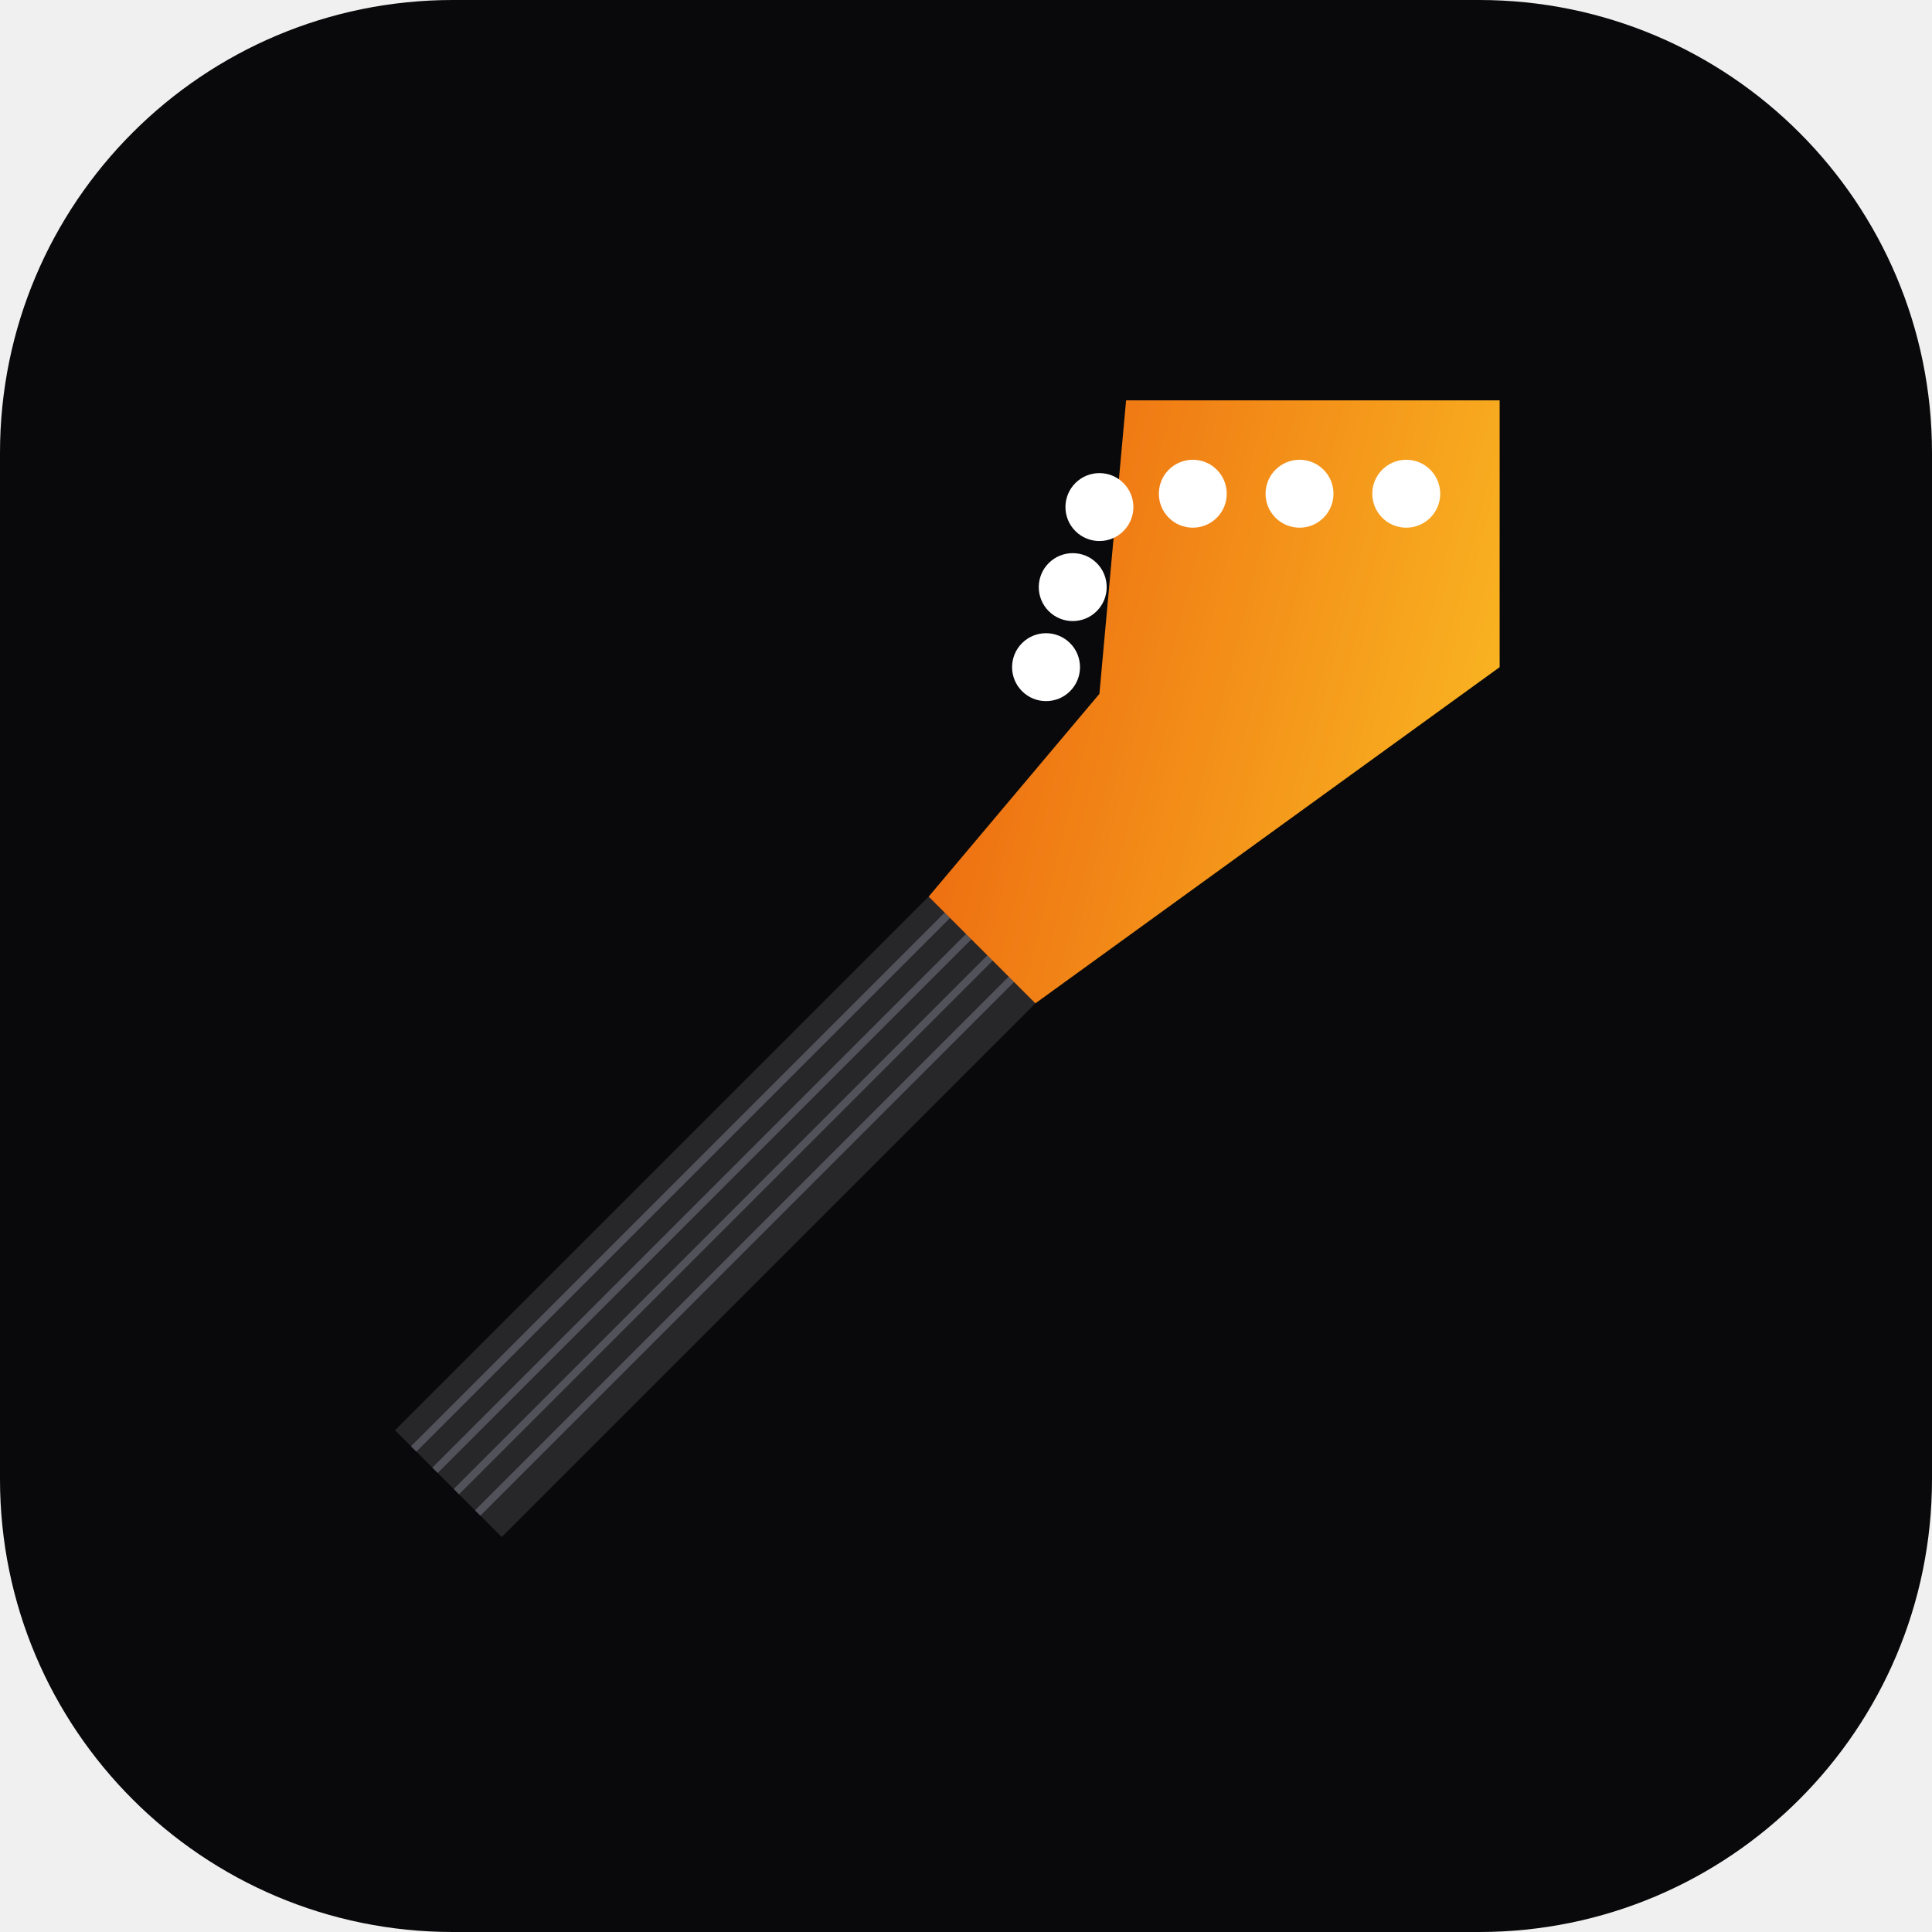
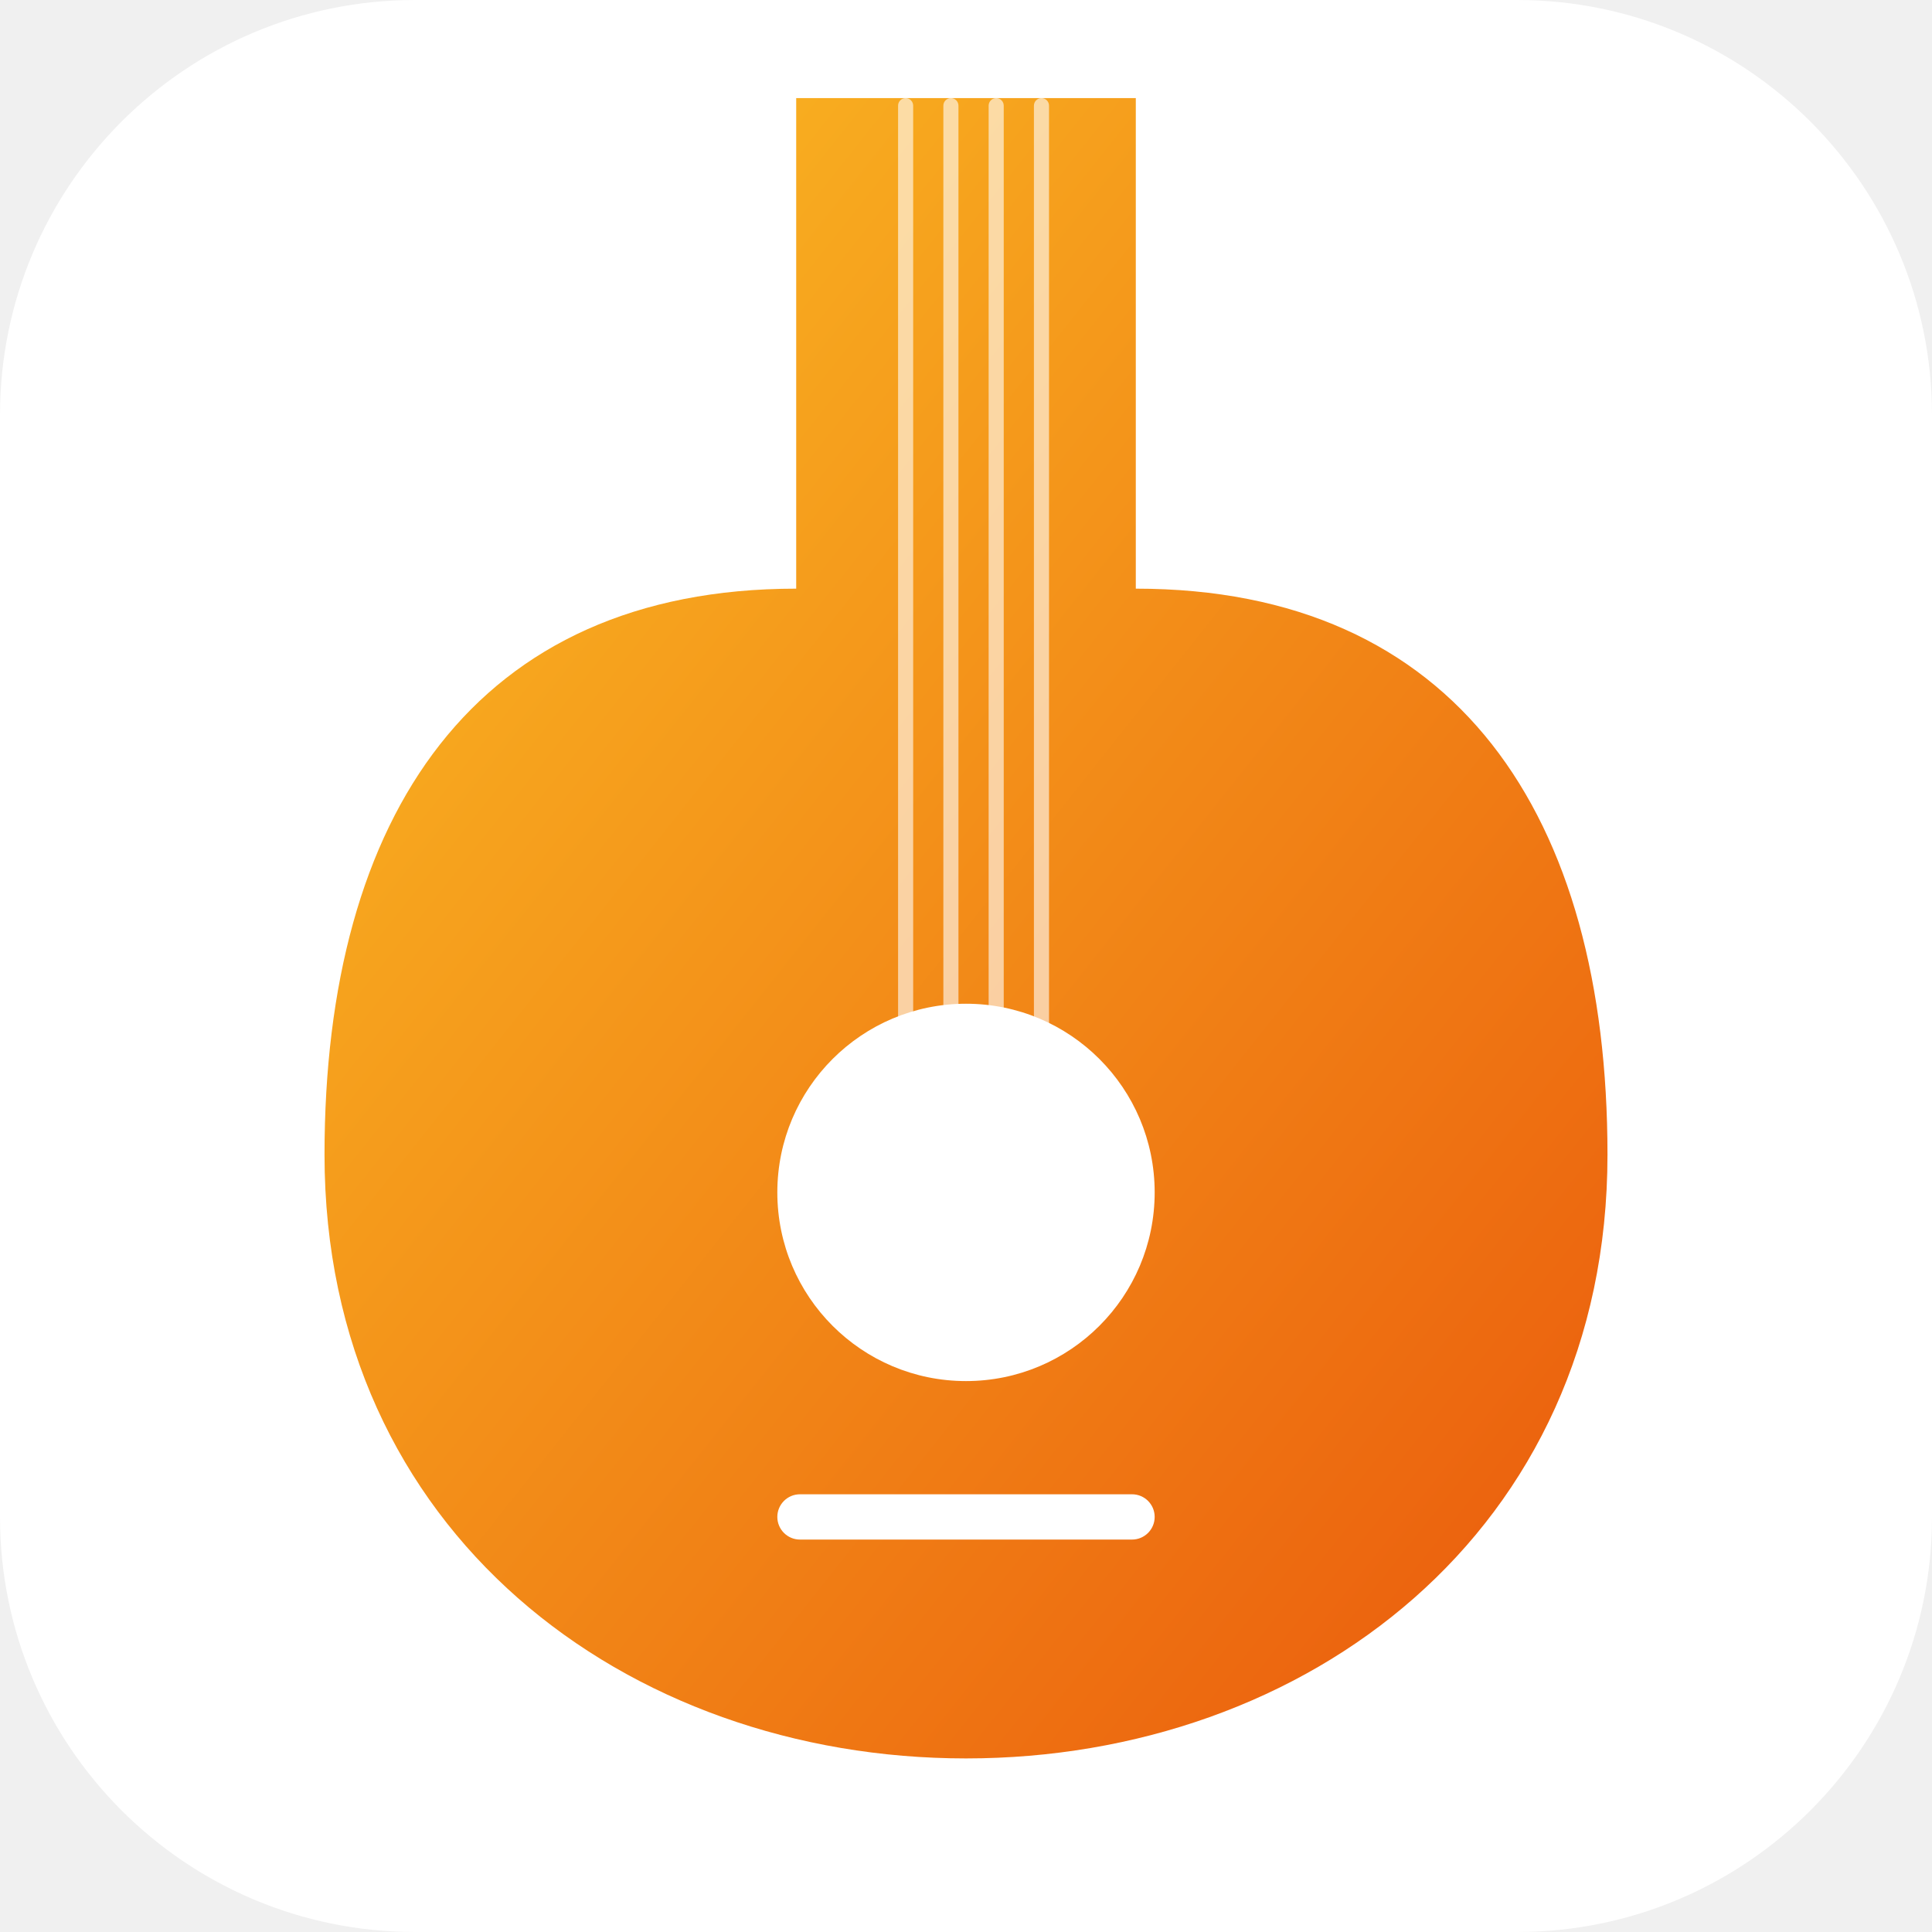
<svg xmlns="http://www.w3.org/2000/svg" viewBox="0 0 512 512">
  <defs>
-     <linearGradient id="mainGrad" x1="0%" y1="100%" x2="100%" y2="0%">
-       <stop offset="0%" stop-color="#ea580c" />
-       <stop offset="100%" stop-color="#fbbf24" />
+     <linearGradient id="orangeGrad" x1="0%" y1="0%" x2="100%" y2="100%">
+       <stop offset="0%" stop-color="#fbbf24" />
+       <stop offset="100%" stop-color="#ea580c" />
    </linearGradient>
  </defs>
-   <rect width="512" height="512" rx="120" fill="#09090b" />
-   <g transform="translate(256, 256) rotate(45) translate(-256, -256)">
-     <rect x="236" y="250" width="40" height="200" fill="#27272a" />
-     <g stroke="#52525b" stroke-width="2">
-       <line x1="243" y1="250" x2="243" y2="450" />
-       <line x1="251" y1="250" x2="251" y2="450" />
-       <line x1="259" y1="250" x2="259" y2="450" />
-       <line x1="267" y1="250" x2="267" y2="450" />
+   <rect width="512" height="512" rx="110" fill="#ffffff" />
+   <g transform="translate(256, 256)">
+     <path d="M -45,-230               L -45,-100              C -130,-100 -170,-40 -170,50              C -170,150 -90,210 0,210              C 90,210 170,150 170,50              C 170,-40 130,-100 45,-100              L 45,-230               Z" fill="url(#orangeGrad)" />
+     <circle cx="0" cy="60" r="50" fill="#ffffff" />
+     <g fill="#ffffff" opacity="0.6">
+       <rect x="-18" y="-230" width="4" height="290" rx="2" />
+       <rect x="-6" y="-230" width="4" height="290" rx="2" />
+       <rect x="6" y="-230" width="4" height="290" rx="2" />
+       <rect x="18" y="-230" width="4" height="290" rx="2" />
    </g>
-     <path d="M 236,250               L 230,180               L 180,120               L 250,50               L 300,100              L 276,250               Z" fill="url(#mainGrad)" />
-     <g fill="#ffffff">
-       <circle cx="215" cy="185" r="9" />
-       <circle cx="205" cy="165" r="9" />
-       <circle cx="195" cy="145" r="9" />
-       <circle cx="210" cy="125" r="9" />
-       <circle cx="230" cy="105" r="9" />
-       <circle cx="250" cy="85" r="9" />
-     </g>
+     <rect x="-50" y="140" width="100" height="12" rx="6" fill="#ffffff" />
  </g>
</svg>
